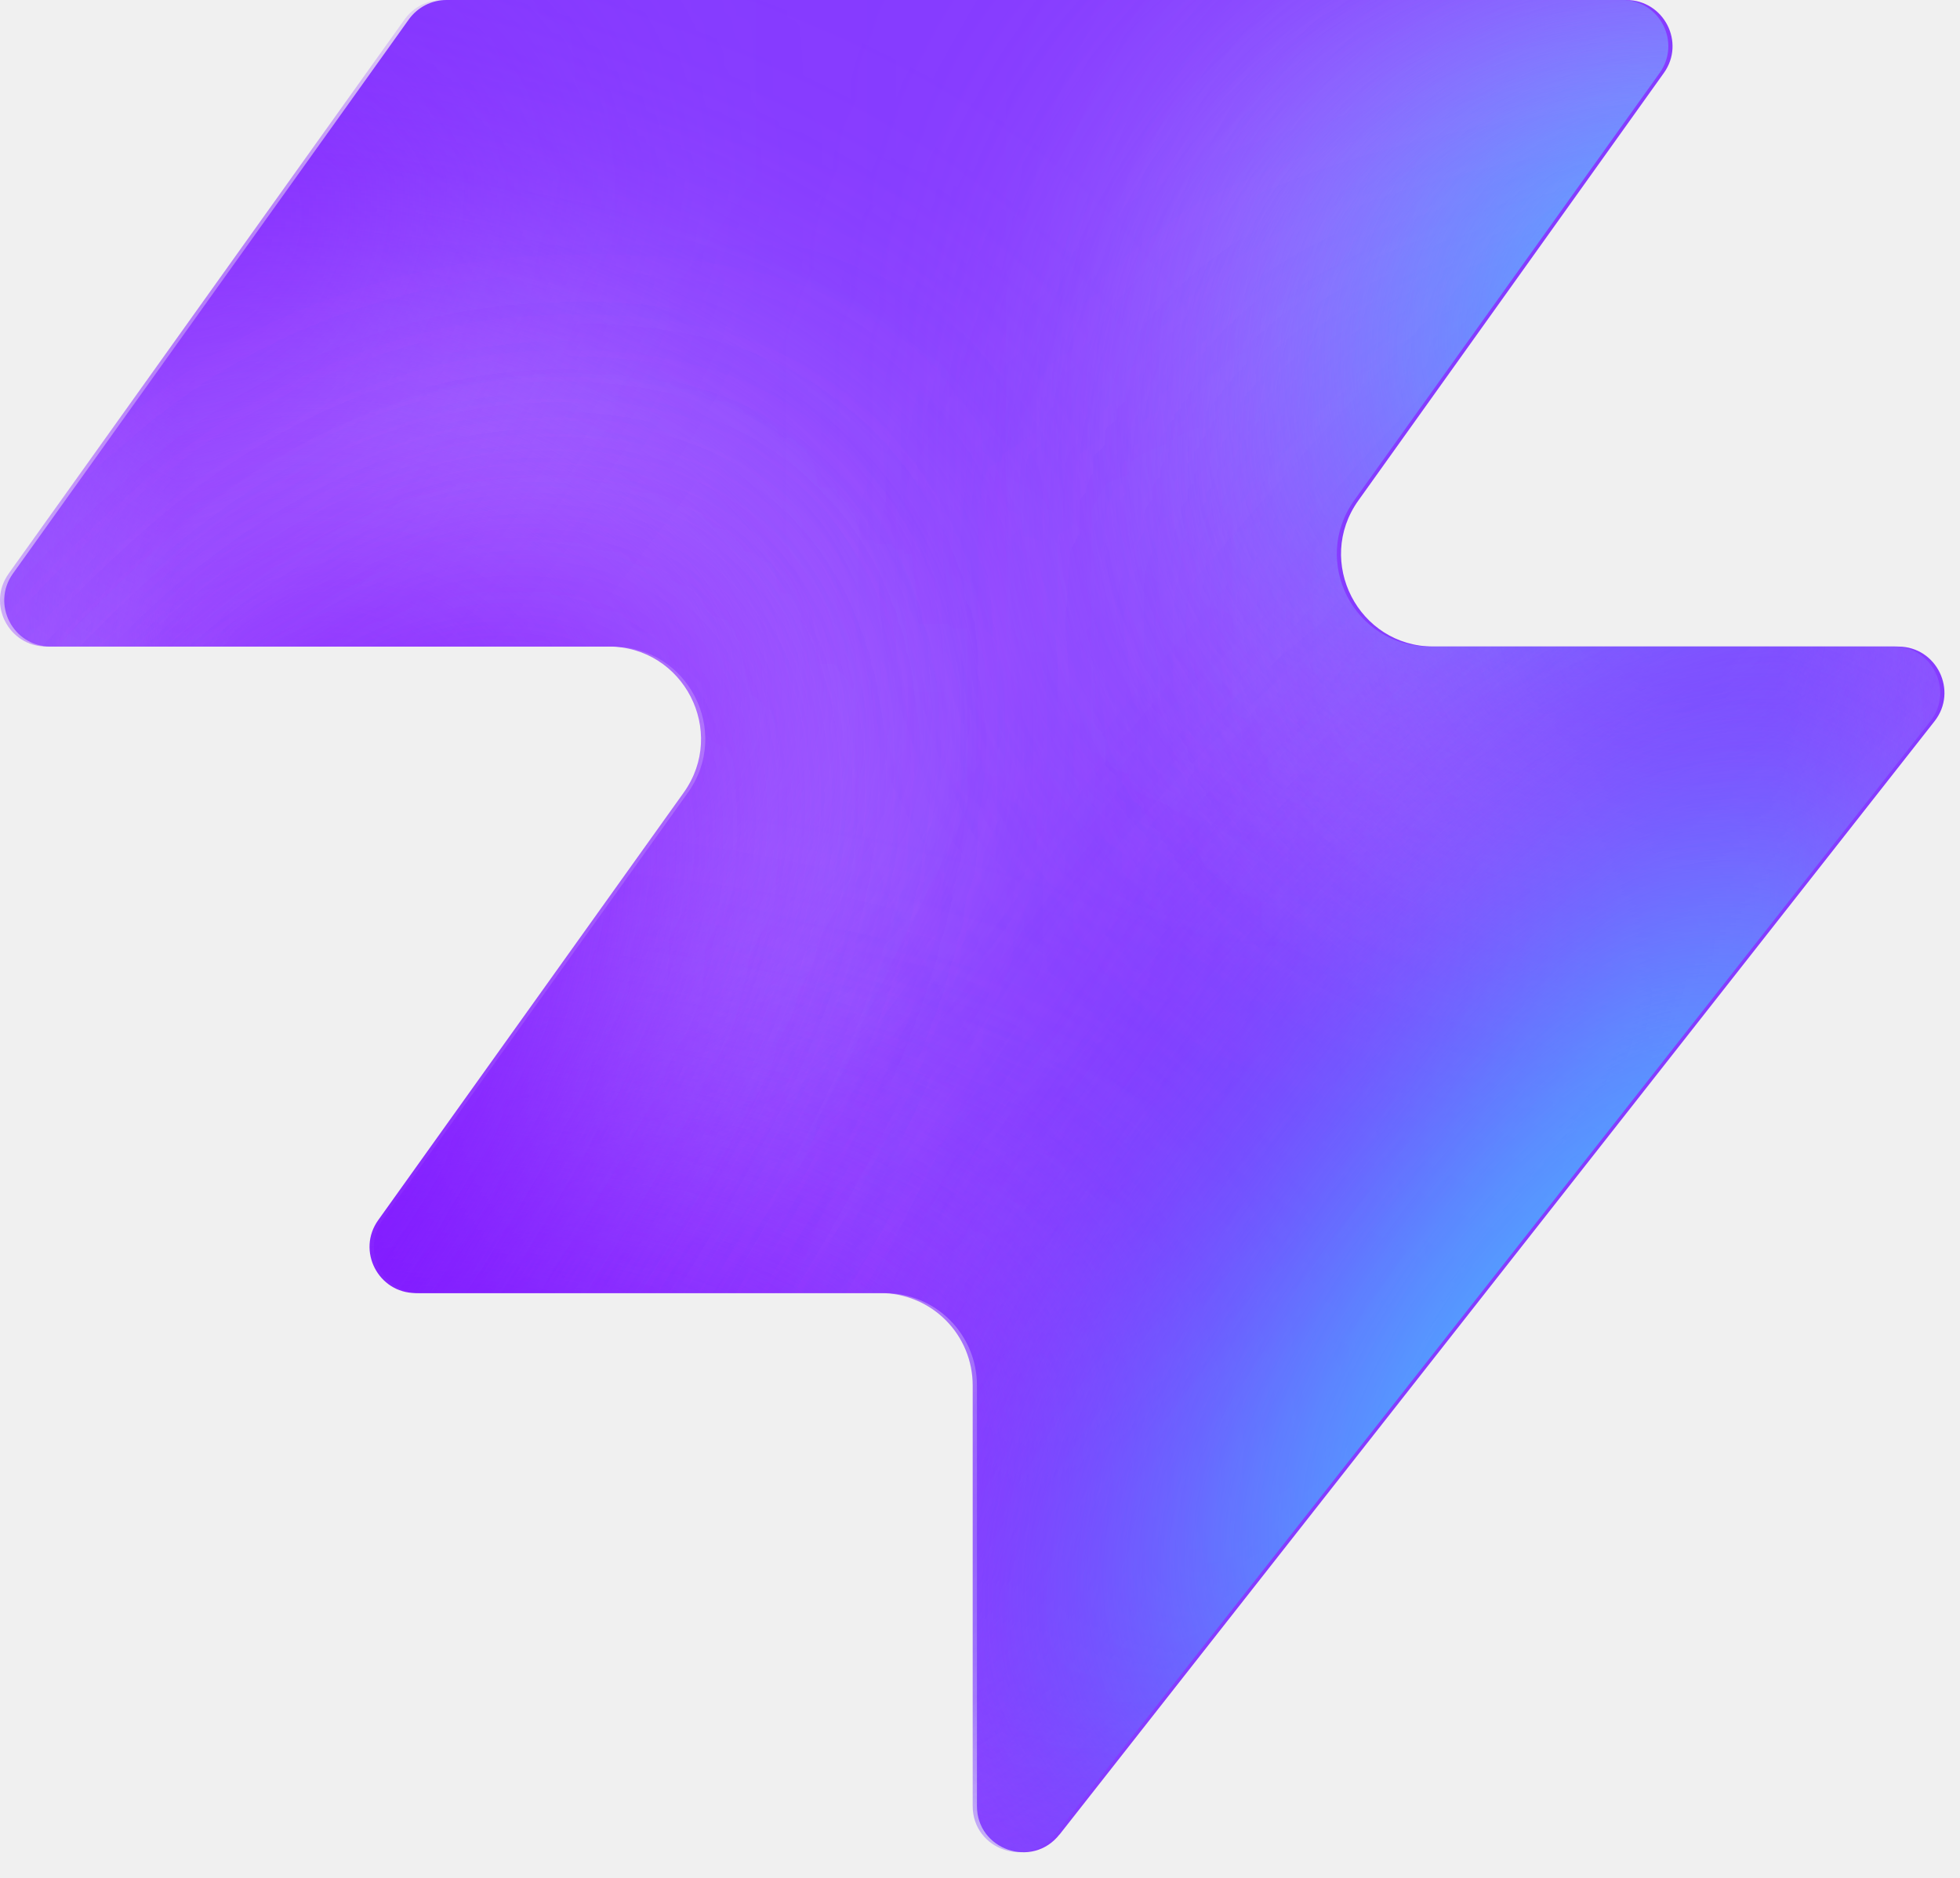
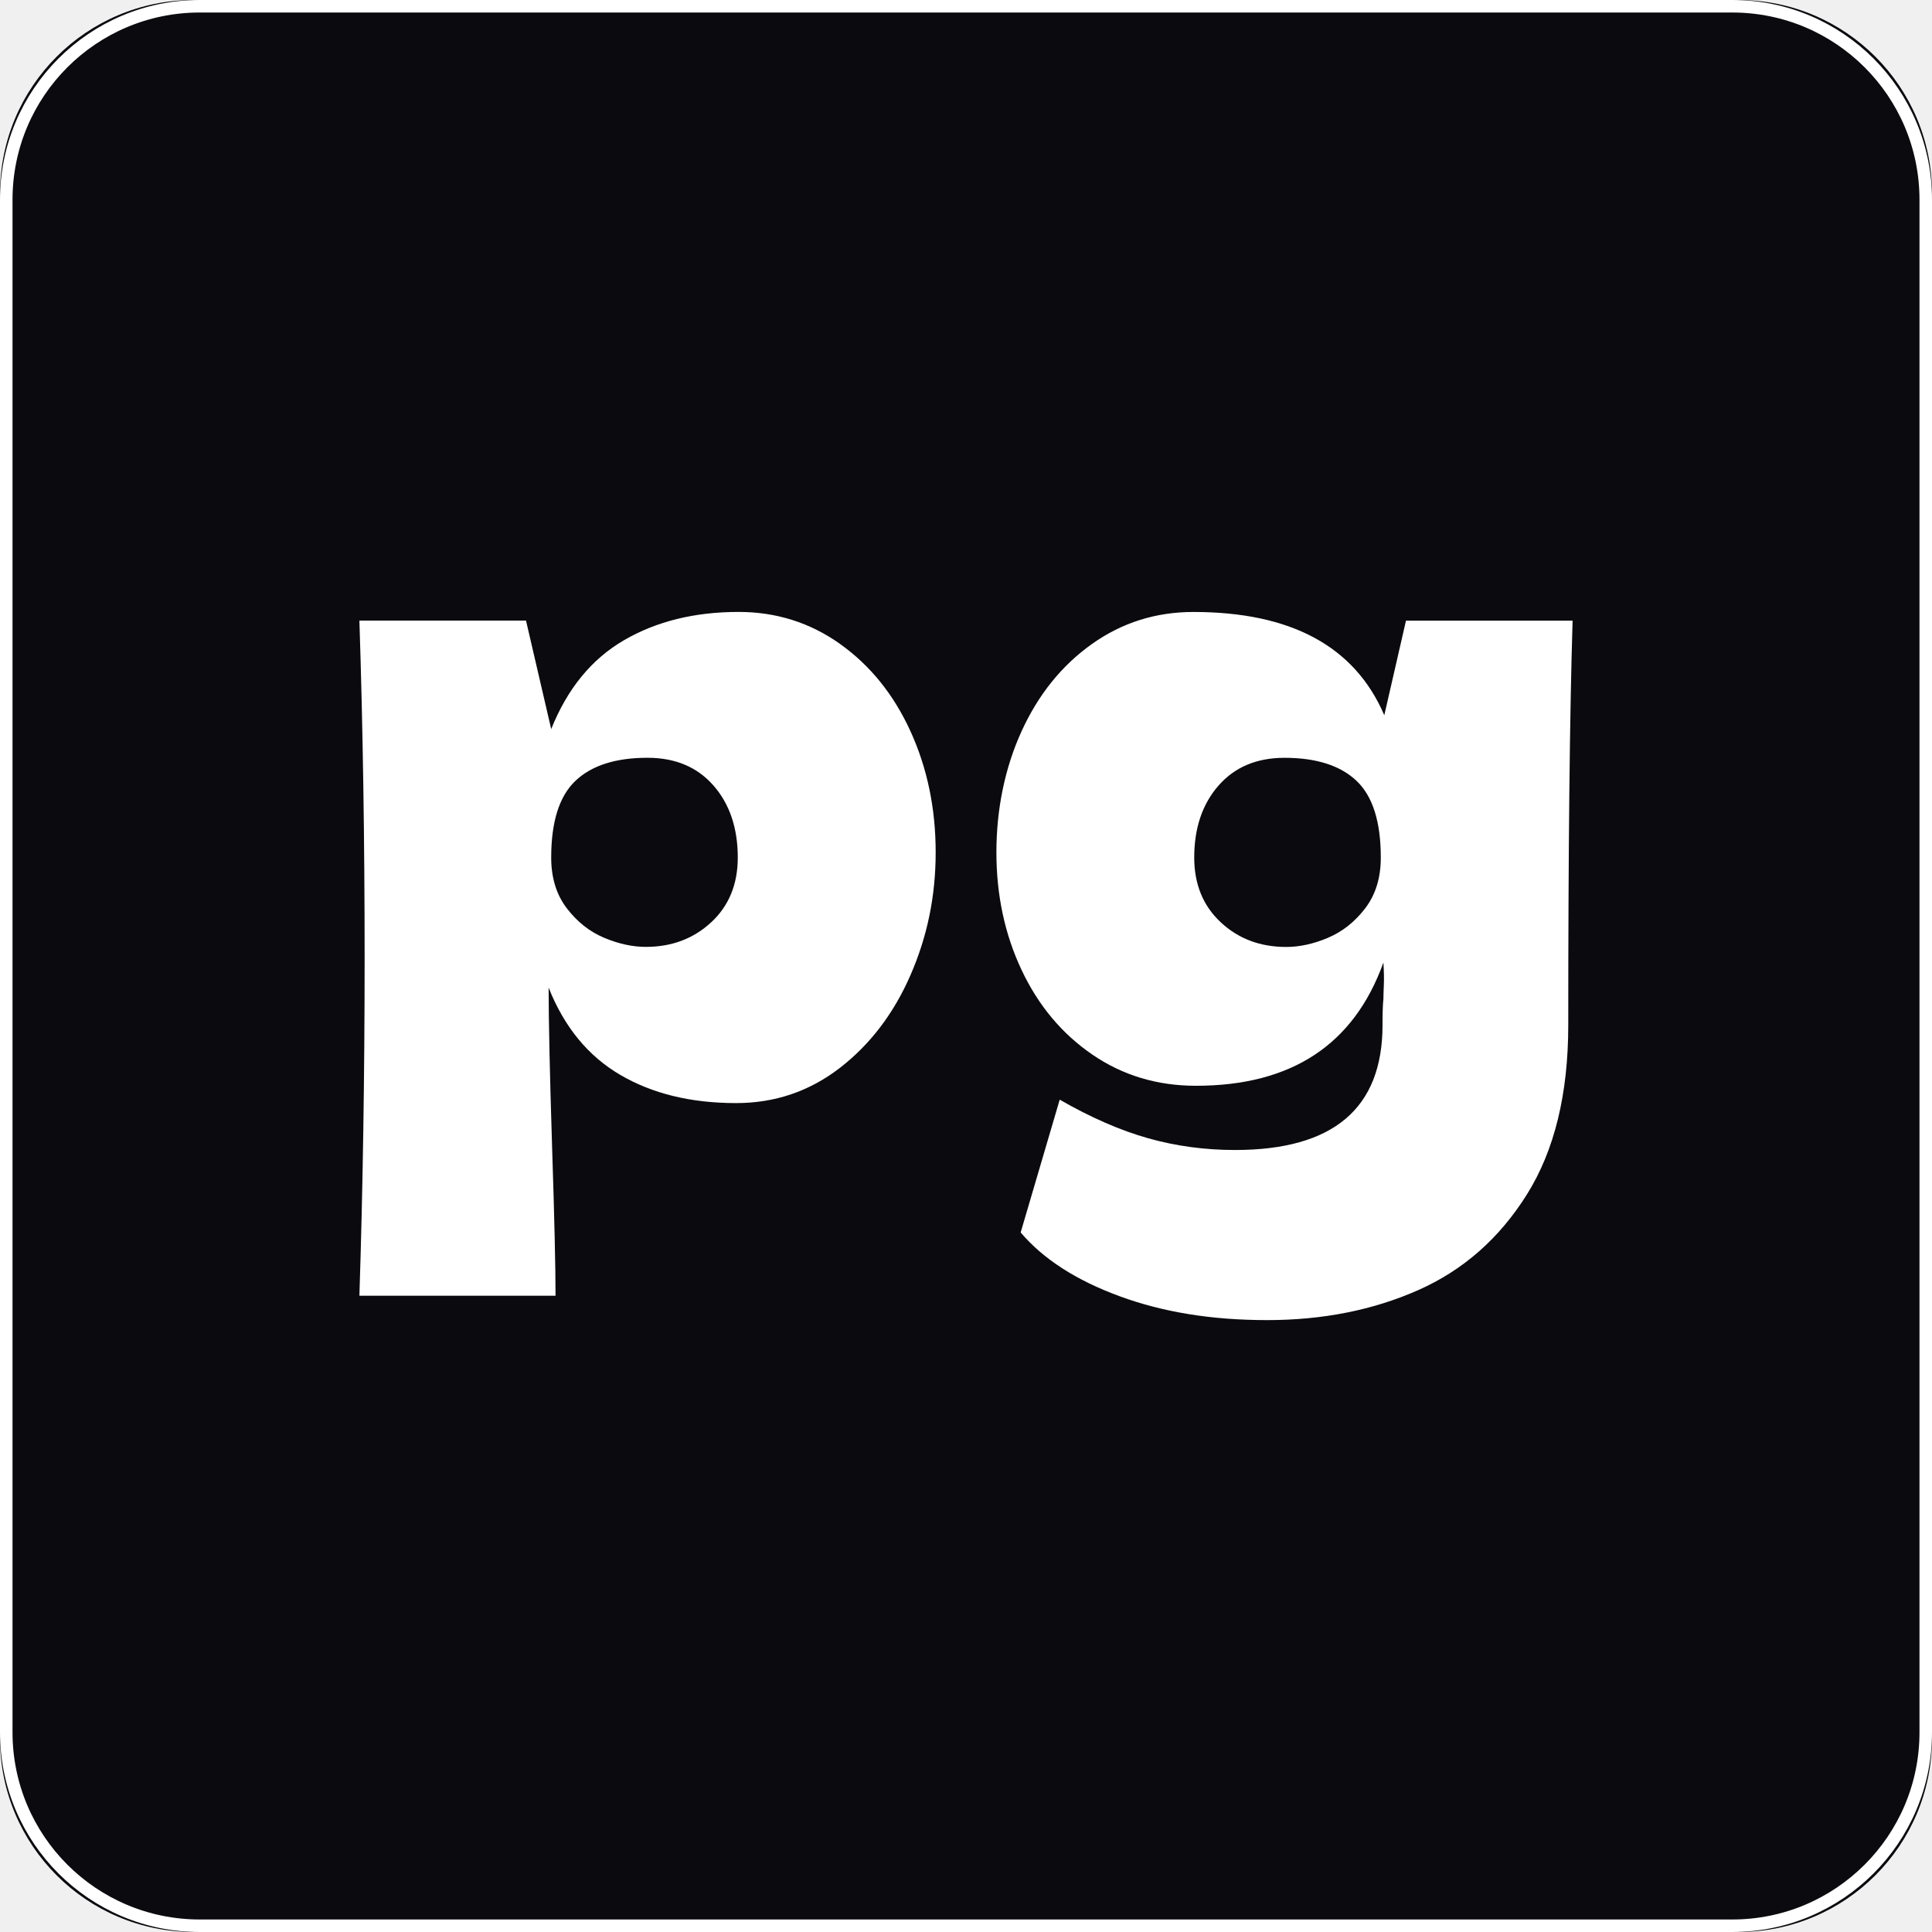
- <svg xmlns="http://www.w3.org/2000/svg" width="48" height="46" fill="none" viewBox="0 0 48 46">
-   <path fill="#863bff" d="M25.946 44.938c-.664.845-2.021.375-2.021-.698V33.937a2.26 2.26 0 0 0-2.262-2.262H10.287c-.92 0-1.456-1.04-.92-1.788l7.48-10.471c1.07-1.497 0-3.578-1.842-3.578H1.237c-.92 0-1.456-1.04-.92-1.788L10.013.474c.214-.297.556-.474.92-.474h28.894c.92 0 1.456 1.04.92 1.788l-7.48 10.471c-1.07 1.498 0 3.579 1.842 3.579h11.377c.943 0 1.473 1.088.89 1.83L25.947 44.94z" style="fill:#863bff;fill:color(display-p3 .525 .23 1);fill-opacity:1" />
-   <mask id="a" width="48" height="46" x="0" y="0" maskUnits="userSpaceOnUse" style="mask-type:alpha">
-     <path fill="#000" d="M25.842 44.938c-.664.844-2.021.375-2.021-.698V33.937a2.26 2.26 0 0 0-2.262-2.262H10.183c-.92 0-1.456-1.04-.92-1.788l7.48-10.471c1.07-1.498 0-3.579-1.842-3.579H1.133c-.92 0-1.456-1.04-.92-1.787L9.91.473c.214-.297.556-.474.92-.474h28.894c.92 0 1.456 1.04.92 1.788l-7.48 10.471c-1.07 1.498 0 3.578 1.842 3.578h11.377c.943 0 1.473 1.088.89 1.832L25.843 44.94z" style="fill:#000;fill-opacity:1" />
-   </mask>
-   <g mask="url(#a)">
-     <g filter="url(#b)">
-       <ellipse cx="5.508" cy="14.704" fill="#ede6ff" rx="5.508" ry="14.704" style="fill:#ede6ff;fill:color(display-p3 .927 .903 1);fill-opacity:1" transform="matrix(.00324 1 1 -.00324 -4.47 31.516)" />
-     </g>
-     <g filter="url(#c)">
-       <ellipse cx="10.399" cy="29.851" fill="#ede6ff" rx="10.399" ry="29.851" style="fill:#ede6ff;fill:color(display-p3 .927 .903 1);fill-opacity:1" transform="matrix(.00324 1 1 -.00324 -39.328 7.883)" />
-     </g>
-     <g filter="url(#d)">
-       <ellipse cx="5.508" cy="30.487" fill="#7e14ff" rx="5.508" ry="30.487" style="fill:#7e14ff;fill:color(display-p3 .492 .077 1);fill-opacity:1" transform="rotate(89.814 -25.913 -14.639)scale(1 -1)" />
-     </g>
-     <g filter="url(#e)">
-       <ellipse cx="5.508" cy="30.599" fill="#7e14ff" rx="5.508" ry="30.599" style="fill:#7e14ff;fill:color(display-p3 .492 .077 1);fill-opacity:1" transform="rotate(89.814 -32.644 -3.334)scale(1 -1)" />
-     </g>
-     <g filter="url(#f)">
-       <ellipse cx="5.508" cy="30.599" fill="#7e14ff" rx="5.508" ry="30.599" style="fill:#7e14ff;fill:color(display-p3 .492 .077 1);fill-opacity:1" transform="matrix(.00324 1 1 -.00324 -34.34 30.47)" />
-     </g>
-     <g filter="url(#g)">
-       <ellipse cx="14.072" cy="22.078" fill="#ede6ff" rx="14.072" ry="22.078" style="fill:#ede6ff;fill:color(display-p3 .927 .903 1);fill-opacity:1" transform="rotate(93.35 24.506 48.493)scale(-1 1)" />
-     </g>
-     <g filter="url(#h)">
-       <ellipse cx="3.47" cy="21.501" fill="#7e14ff" rx="3.47" ry="21.501" style="fill:#7e14ff;fill:color(display-p3 .492 .077 1);fill-opacity:1" transform="rotate(89.009 28.708 47.59)scale(-1 1)" />
-     </g>
-     <g filter="url(#i)">
-       <ellipse cx="3.47" cy="21.501" fill="#7e14ff" rx="3.47" ry="21.501" style="fill:#7e14ff;fill:color(display-p3 .492 .077 1);fill-opacity:1" transform="rotate(89.009 28.708 47.59)scale(-1 1)" />
-     </g>
-     <g filter="url(#j)">
-       <ellipse cx=".387" cy="8.972" fill="#7e14ff" rx="4.407" ry="29.108" style="fill:#7e14ff;fill:color(display-p3 .492 .077 1);fill-opacity:1" transform="rotate(39.51 .387 8.972)" />
-     </g>
-     <g filter="url(#k)">
-       <ellipse cx="47.523" cy="-6.092" fill="#7e14ff" rx="4.407" ry="29.108" style="fill:#7e14ff;fill:color(display-p3 .492 .077 1);fill-opacity:1" transform="rotate(37.892 47.523 -6.092)" />
-     </g>
-     <g filter="url(#l)">
-       <ellipse cx="41.412" cy="6.333" fill="#47bfff" rx="5.971" ry="9.665" style="fill:#47bfff;fill:color(display-p3 .28 .748 1);fill-opacity:1" transform="rotate(37.892 41.412 6.333)" />
-     </g>
-     <g filter="url(#m)">
-       <ellipse cx="-1.879" cy="38.332" fill="#7e14ff" rx="4.407" ry="29.108" style="fill:#7e14ff;fill:color(display-p3 .492 .077 1);fill-opacity:1" transform="rotate(37.892 -1.88 38.332)" />
-     </g>
-     <g filter="url(#n)">
-       <ellipse cx="-1.879" cy="38.332" fill="#7e14ff" rx="4.407" ry="29.108" style="fill:#7e14ff;fill:color(display-p3 .492 .077 1);fill-opacity:1" transform="rotate(37.892 -1.88 38.332)" />
-     </g>
-     <g filter="url(#o)">
-       <ellipse cx="35.651" cy="29.907" fill="#7e14ff" rx="4.407" ry="29.108" style="fill:#7e14ff;fill:color(display-p3 .492 .077 1);fill-opacity:1" transform="rotate(37.892 35.651 29.907)" />
-     </g>
-     <g filter="url(#p)">
-       <ellipse cx="38.418" cy="32.4" fill="#47bfff" rx="5.971" ry="15.297" style="fill:#47bfff;fill:color(display-p3 .28 .748 1);fill-opacity:1" transform="rotate(37.892 38.418 32.4)" />
+ <svg xmlns="http://www.w3.org/2000/svg" id="Layer_2" data-name="Layer 2" viewBox="0 0 503.26 503.26">
+   <defs>
+     <style>
+       .cls-bg { fill: #0b0b0f; }
+       .cls-1 { fill: #ffffff; }
+       .cls-2 { fill: none; stroke: #ffffff; stroke-miterlimit: 10; stroke-width: 3.26px; }
+     </style>
+   </defs>
+   <rect class="cls-bg" x="0" y="0" width="503.26" height="503.26" rx="50.39" ry="50.39" />
+   <g id="Layer_1-2" data-name="Layer 1">
+     <g>
+       <g>
+         <path class="cls-1" d="M218.86,167.77c7.83,5.58,13.94,13.15,18.31,22.72,4.37,9.57,6.56,20.08,6.56,31.53s-2.19,21.97-6.56,31.98c-4.37,10.02-10.51,18.08-18.42,24.19-7.91,6.1-16.92,9.15-27.01,9.15-11.75,0-21.81-2.45-30.18-7.35-8.36-4.9-14.58-12.47-18.65-22.72,0,8.59.3,22.38.9,41.37.6,18.38.9,31.34.9,38.88h-51.09c.9-28.03,1.36-57.34,1.36-87.93s-.45-59.9-1.36-87.93h43.4l6.56,28.26c4.22-10.55,10.55-18.27,18.99-23.17,8.44-4.9,18.38-7.35,29.84-7.35,9.79,0,18.61,2.79,26.45,8.36ZM185.29,240.22c4.6-4.29,6.89-9.91,6.89-16.84,0-7.68-2.11-13.94-6.33-18.76-4.22-4.82-9.95-7.23-17.18-7.23-8.29,0-14.54,2-18.76,5.99-4.22,3.99-6.33,10.66-6.33,20,0,5.28,1.36,9.68,4.07,13.22,2.71,3.54,5.95,6.1,9.72,7.68,3.77,1.58,7.38,2.37,10.85,2.37,6.78,0,12.47-2.15,17.07-6.44Z" />
+         <path class="cls-1" d="M366.24,161.67h43.4c-.76,24.72-1.13,59.83-1.13,105.34,0,17.94-3.58,32.63-10.74,44.08-7.16,11.45-16.61,19.78-28.37,24.98-11.75,5.2-24.86,7.8-39.33,7.8s-27.13-2.07-38.43-6.22c-11.3-4.15-19.89-9.68-25.77-16.61l10.17-34.59c8.14,4.67,15.82,8.02,23.06,10.06,7.23,2.03,14.77,3.05,22.6,3.05,25.62,0,38.43-10.85,38.43-32.55,0-3.16.07-5.42.23-6.78,0-.9.04-2.11.11-3.62.07-1.5.04-3.47-.11-5.88-7.69,21.4-23.96,32.1-48.83,32.1-10.1,0-19.1-2.71-27.01-8.14-7.91-5.42-14.05-12.77-18.42-22.04-4.37-9.27-6.55-19.48-6.55-30.63s2.18-21.96,6.55-31.53c4.37-9.57,10.47-17.14,18.31-22.72,7.83-5.57,16.65-8.36,26.45-8.36,25.47,0,42.04,8.97,49.73,26.9l5.65-24.64ZM345.89,244.29c3.77-1.58,7.01-4.14,9.72-7.68,2.71-3.54,4.07-7.95,4.07-13.22,0-9.34-2.11-16.01-6.33-20-4.22-3.99-10.48-5.99-18.76-5.99-7.23,0-12.96,2.41-17.18,7.23-4.22,4.82-6.33,11.08-6.33,18.76,0,6.93,2.3,12.55,6.89,16.84,4.6,4.3,10.29,6.44,17.07,6.44,3.47,0,7.08-.79,10.85-2.37Z" />
+       </g>
+       <rect class="cls-2" x="1.63" y="1.63" width="500" height="500" rx="50.39" ry="50.39" />
    </g>
  </g>
-   <defs>
-     <filter id="b" width="60.045" height="41.654" x="-19.77" y="16.149" color-interpolation-filters="sRGB" filterUnits="userSpaceOnUse">
-       <feFlood flood-opacity="0" result="BackgroundImageFix" />
-       <feBlend in="SourceGraphic" in2="BackgroundImageFix" result="shape" />
-       <feGaussianBlur result="effect1_foregroundBlur_2002_17158" stdDeviation="7.659" />
-     </filter>
-     <filter id="c" width="90.34" height="51.437" x="-54.613" y="-7.533" color-interpolation-filters="sRGB" filterUnits="userSpaceOnUse">
-       <feFlood flood-opacity="0" result="BackgroundImageFix" />
-       <feBlend in="SourceGraphic" in2="BackgroundImageFix" result="shape" />
-       <feGaussianBlur result="effect1_foregroundBlur_2002_17158" stdDeviation="7.659" />
-     </filter>
-     <filter id="d" width="79.355" height="29.4" x="-49.64" y="2.03" color-interpolation-filters="sRGB" filterUnits="userSpaceOnUse">
-       <feFlood flood-opacity="0" result="BackgroundImageFix" />
-       <feBlend in="SourceGraphic" in2="BackgroundImageFix" result="shape" />
-       <feGaussianBlur result="effect1_foregroundBlur_2002_17158" stdDeviation="4.596" />
-     </filter>
-     <filter id="e" width="79.579" height="29.4" x="-45.045" y="20.029" color-interpolation-filters="sRGB" filterUnits="userSpaceOnUse">
-       <feFlood flood-opacity="0" result="BackgroundImageFix" />
-       <feBlend in="SourceGraphic" in2="BackgroundImageFix" result="shape" />
-       <feGaussianBlur result="effect1_foregroundBlur_2002_17158" stdDeviation="4.596" />
-     </filter>
-     <filter id="f" width="79.579" height="29.4" x="-43.513" y="21.178" color-interpolation-filters="sRGB" filterUnits="userSpaceOnUse">
-       <feFlood flood-opacity="0" result="BackgroundImageFix" />
-       <feBlend in="SourceGraphic" in2="BackgroundImageFix" result="shape" />
-       <feGaussianBlur result="effect1_foregroundBlur_2002_17158" stdDeviation="4.596" />
-     </filter>
-     <filter id="g" width="74.749" height="58.852" x="15.756" y="-17.901" color-interpolation-filters="sRGB" filterUnits="userSpaceOnUse">
-       <feFlood flood-opacity="0" result="BackgroundImageFix" />
-       <feBlend in="SourceGraphic" in2="BackgroundImageFix" result="shape" />
-       <feGaussianBlur result="effect1_foregroundBlur_2002_17158" stdDeviation="7.659" />
-     </filter>
-     <filter id="h" width="61.377" height="25.362" x="23.548" y="2.284" color-interpolation-filters="sRGB" filterUnits="userSpaceOnUse">
-       <feFlood flood-opacity="0" result="BackgroundImageFix" />
-       <feBlend in="SourceGraphic" in2="BackgroundImageFix" result="shape" />
-       <feGaussianBlur result="effect1_foregroundBlur_2002_17158" stdDeviation="4.596" />
-     </filter>
-     <filter id="i" width="61.377" height="25.362" x="23.548" y="2.284" color-interpolation-filters="sRGB" filterUnits="userSpaceOnUse">
-       <feFlood flood-opacity="0" result="BackgroundImageFix" />
-       <feBlend in="SourceGraphic" in2="BackgroundImageFix" result="shape" />
-       <feGaussianBlur result="effect1_foregroundBlur_2002_17158" stdDeviation="4.596" />
-     </filter>
-     <filter id="j" width="56.045" height="63.649" x="-27.636" y="-22.853" color-interpolation-filters="sRGB" filterUnits="userSpaceOnUse">
-       <feFlood flood-opacity="0" result="BackgroundImageFix" />
-       <feBlend in="SourceGraphic" in2="BackgroundImageFix" result="shape" />
-       <feGaussianBlur result="effect1_foregroundBlur_2002_17158" stdDeviation="4.596" />
-     </filter>
-     <filter id="k" width="54.814" height="64.646" x="20.116" y="-38.415" color-interpolation-filters="sRGB" filterUnits="userSpaceOnUse">
-       <feFlood flood-opacity="0" result="BackgroundImageFix" />
-       <feBlend in="SourceGraphic" in2="BackgroundImageFix" result="shape" />
-       <feGaussianBlur result="effect1_foregroundBlur_2002_17158" stdDeviation="4.596" />
-     </filter>
-     <filter id="l" width="33.541" height="35.313" x="24.641" y="-11.323" color-interpolation-filters="sRGB" filterUnits="userSpaceOnUse">
-       <feFlood flood-opacity="0" result="BackgroundImageFix" />
-       <feBlend in="SourceGraphic" in2="BackgroundImageFix" result="shape" />
-       <feGaussianBlur result="effect1_foregroundBlur_2002_17158" stdDeviation="4.596" />
-     </filter>
-     <filter id="m" width="54.814" height="64.646" x="-29.286" y="6.009" color-interpolation-filters="sRGB" filterUnits="userSpaceOnUse">
-       <feFlood flood-opacity="0" result="BackgroundImageFix" />
-       <feBlend in="SourceGraphic" in2="BackgroundImageFix" result="shape" />
-       <feGaussianBlur result="effect1_foregroundBlur_2002_17158" stdDeviation="4.596" />
-     </filter>
-     <filter id="n" width="54.814" height="64.646" x="-29.286" y="6.009" color-interpolation-filters="sRGB" filterUnits="userSpaceOnUse">
-       <feFlood flood-opacity="0" result="BackgroundImageFix" />
-       <feBlend in="SourceGraphic" in2="BackgroundImageFix" result="shape" />
-       <feGaussianBlur result="effect1_foregroundBlur_2002_17158" stdDeviation="4.596" />
-     </filter>
-     <filter id="o" width="54.814" height="64.646" x="8.244" y="-2.416" color-interpolation-filters="sRGB" filterUnits="userSpaceOnUse">
-       <feFlood flood-opacity="0" result="BackgroundImageFix" />
-       <feBlend in="SourceGraphic" in2="BackgroundImageFix" result="shape" />
-       <feGaussianBlur result="effect1_foregroundBlur_2002_17158" stdDeviation="4.596" />
-     </filter>
-     <filter id="p" width="39.409" height="43.623" x="18.713" y="10.588" color-interpolation-filters="sRGB" filterUnits="userSpaceOnUse">
-       <feFlood flood-opacity="0" result="BackgroundImageFix" />
-       <feBlend in="SourceGraphic" in2="BackgroundImageFix" result="shape" />
-       <feGaussianBlur result="effect1_foregroundBlur_2002_17158" stdDeviation="4.596" />
-     </filter>
-   </defs>
</svg>
